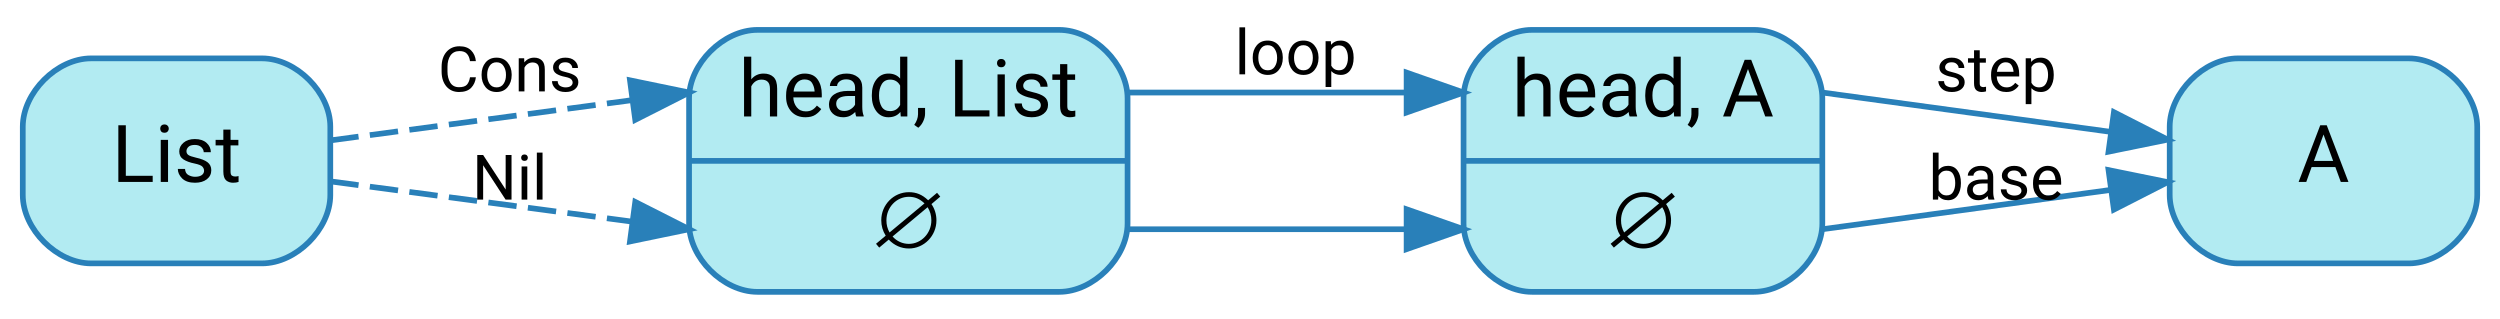
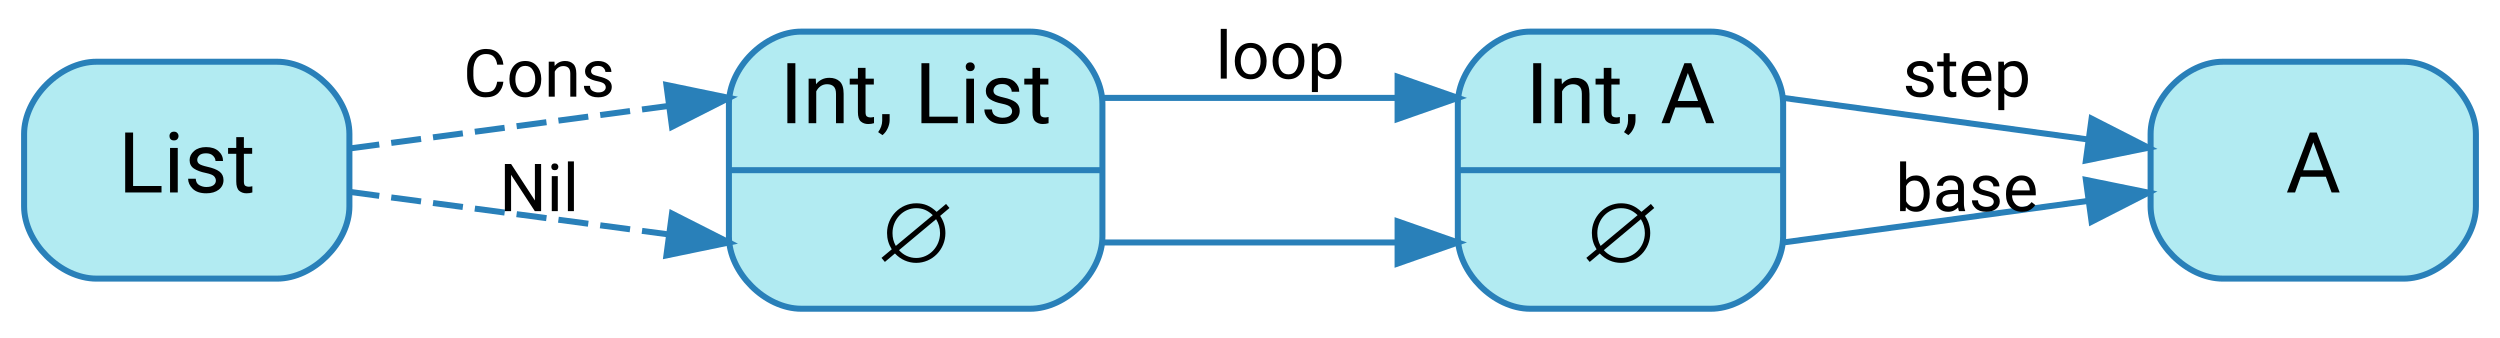
- <svg xmlns="http://www.w3.org/2000/svg" width="439pt" height="56pt" viewBox="0.00 0.00 439.00 55.50">
+ <svg xmlns="http://www.w3.org/2000/svg" width="415pt" height="56pt" viewBox="0.00 0.00 415.00 55.50">
  <g id="graph0" class="graph" transform="scale(1 1) rotate(0) translate(4 51.5)">
    <g id="node1" class="node">
-       <path fill="#b2ebf2" stroke="#2980b9" d="M129,-.5C129,-.5 182,-.5 182,-.5 188,-.5 194,-6.5 194,-12.5 194,-12.5 194,-34.5 194,-34.5 194,-40.5 188,-46.5 182,-46.5 182,-46.5 129,-46.5 129,-46.5 123,-46.5 117,-40.5 117,-34.5 117,-34.5 117,-12.5 117,-12.5 117,-6.5 123,-.5 129,-.5" />
-       <text text-anchor="middle" x="155.5" y="-31.3" font-family="Segoe UI,Roboto,Helvetica,Arial,sans-serif" font-size="14.00" fill="#000000">head, List</text>
-       <polyline fill="none" stroke="#2980b9" points="117,-23.5 194,-23.5 " />
-       <text text-anchor="middle" x="155.5" y="-8.3" font-family="Segoe UI,Roboto,Helvetica,Arial,sans-serif" font-size="14.00" fill="#000000">∅</text>
+       <path fill="#b2ebf2" stroke="#2980b9" d="M129,-.5C129,-.5 167,-.5 167,-.5 173,-.5 179,-6.5 179,-12.5 179,-12.5 179,-34.5 179,-34.5 179,-40.5 173,-46.5 167,-46.5 167,-46.5 129,-46.5 129,-46.5 123,-46.5 117,-40.5 117,-34.5 117,-34.5 117,-12.5 117,-12.5 117,-6.5 123,-.5 129,-.5" />
+       <text text-anchor="middle" x="148" y="-31.3" font-family="Segoe UI,Roboto,Helvetica,Arial,sans-serif" font-size="14.00" fill="#000000">Int, List</text>
+       <polyline fill="none" stroke="#2980b9" points="117,-23.5 179,-23.5 " />
+       <text text-anchor="middle" x="148" y="-8.3" font-family="Segoe UI,Roboto,Helvetica,Arial,sans-serif" font-size="14.00" fill="#000000">∅</text>
    </g>
    <g id="node2" class="node">
-       <path fill="#b2ebf2" stroke="#2980b9" d="M265,-.5C265,-.5 304,-.5 304,-.5 310,-.5 316,-6.5 316,-12.5 316,-12.5 316,-34.5 316,-34.5 316,-40.5 310,-46.5 304,-46.5 304,-46.5 265,-46.5 265,-46.5 259,-46.5 253,-40.5 253,-34.5 253,-34.5 253,-12.5 253,-12.5 253,-6.5 259,-.5 265,-.5" />
-       <text text-anchor="middle" x="284.5" y="-31.3" font-family="Segoe UI,Roboto,Helvetica,Arial,sans-serif" font-size="14.00" fill="#000000">head, A</text>
-       <polyline fill="none" stroke="#2980b9" points="253,-23.5 316,-23.5 " />
-       <text text-anchor="middle" x="284.5" y="-8.3" font-family="Segoe UI,Roboto,Helvetica,Arial,sans-serif" font-size="14.00" fill="#000000">∅</text>
+       <path fill="#b2ebf2" stroke="#2980b9" d="M250,-.5C250,-.5 280,-.5 280,-.5 286,-.5 292,-6.5 292,-12.5 292,-12.5 292,-34.5 292,-34.5 292,-40.5 286,-46.5 280,-46.5 280,-46.5 250,-46.5 250,-46.5 244,-46.5 238,-40.5 238,-34.5 238,-34.5 238,-12.5 238,-12.5 238,-6.5 244,-.5 250,-.5" />
+       <text text-anchor="middle" x="265" y="-31.3" font-family="Segoe UI,Roboto,Helvetica,Arial,sans-serif" font-size="14.00" fill="#000000">Int, A</text>
+       <polyline fill="none" stroke="#2980b9" points="238,-23.5 292,-23.5 " />
+       <text text-anchor="middle" x="265" y="-8.3" font-family="Segoe UI,Roboto,Helvetica,Arial,sans-serif" font-size="14.00" fill="#000000">∅</text>
    </g>
    <g id="edge3" class="edge">
-       <path fill="none" stroke="#2980b9" d="M194,-35.5C194,-35.5 226.159,-35.5 242.992,-35.5" />
-       <polygon fill="#2980b9" stroke="#2980b9" points="243,-39 253,-35.5 243,-32 243,-39" />
-       <text text-anchor="middle" x="223.5" y="-38.7" font-family="Segoe UI,Roboto,Helvetica,Arial,sans-serif" font-size="11.00" fill="#000000">loop</text>
+       <path fill="none" stroke="#2980b9" d="M179,-35.5C179,-35.5 211.159,-35.5 227.992,-35.5" />
+       <polygon fill="#2980b9" stroke="#2980b9" points="228,-39 238,-35.5 228,-32 228,-39" />
+       <text text-anchor="middle" x="208.5" y="-38.7" font-family="Segoe UI,Roboto,Helvetica,Arial,sans-serif" font-size="11.00" fill="#000000">loop</text>
    </g>
    <g id="edge4" class="edge">
-       <path fill="none" stroke="#2980b9" d="M194,-11.5C194,-11.5 226.159,-11.5 242.992,-11.5" />
-       <polygon fill="#2980b9" stroke="#2980b9" points="243,-15 253,-11.5 243,-8 243,-15" />
+       <path fill="none" stroke="#2980b9" d="M179,-11.5C179,-11.5 211.159,-11.5 227.992,-11.5" />
+       <polygon fill="#2980b9" stroke="#2980b9" points="228,-15 238,-11.5 228,-8 228,-15" />
    </g>
    <g id="node4" class="node">
-       <path fill="#b2ebf2" stroke="#2980b9" d="M419,-41.5C419,-41.5 389,-41.5 389,-41.5 383,-41.5 377,-35.5 377,-29.5 377,-29.5 377,-17.5 377,-17.5 377,-11.5 383,-5.5 389,-5.5 389,-5.5 419,-5.5 419,-5.5 425,-5.5 431,-11.5 431,-17.5 431,-17.5 431,-29.5 431,-29.5 431,-35.5 425,-41.5 419,-41.5" />
-       <text text-anchor="middle" x="404" y="-19.8" font-family="Segoe UI,Roboto,Helvetica,Arial,sans-serif" font-size="14.00" fill="#000000">A</text>
+       <path fill="#b2ebf2" stroke="#2980b9" d="M395,-41.5C395,-41.5 365,-41.5 365,-41.5 359,-41.5 353,-35.5 353,-29.5 353,-29.5 353,-17.5 353,-17.5 353,-11.5 359,-5.5 365,-5.5 365,-5.5 395,-5.5 395,-5.5 401,-5.5 407,-11.5 407,-17.5 407,-17.5 407,-29.5 407,-29.5 407,-35.5 401,-41.5 395,-41.5" />
+       <text text-anchor="middle" x="380" y="-19.8" font-family="Segoe UI,Roboto,Helvetica,Arial,sans-serif" font-size="14.00" fill="#000000">A</text>
    </g>
    <g id="edge5" class="edge">
-       <path fill="none" stroke="#2980b9" d="M316,-35.5C316,-35.5 342.648,-31.866 366.616,-28.598" />
-       <polygon fill="#2980b9" stroke="#2980b9" points="367.203,-32.05 376.639,-27.231 366.257,-25.114 367.203,-32.05" />
-       <text text-anchor="middle" x="346.5" y="-35.7" font-family="Segoe UI,Roboto,Helvetica,Arial,sans-serif" font-size="11.00" fill="#000000">step</text>
+       <path fill="none" stroke="#2980b9" d="M292,-35.5C292,-35.5 318.648,-31.866 342.616,-28.598" />
+       <polygon fill="#2980b9" stroke="#2980b9" points="343.203,-32.05 352.639,-27.231 342.257,-25.114 343.203,-32.05" />
+       <text text-anchor="middle" x="322.5" y="-35.7" font-family="Segoe UI,Roboto,Helvetica,Arial,sans-serif" font-size="11.00" fill="#000000">step</text>
    </g>
    <g id="edge6" class="edge">
-       <path fill="none" stroke="#2980b9" d="M316,-11.5C316,-11.5 342.648,-15.134 366.616,-18.402" />
-       <polygon fill="#2980b9" stroke="#2980b9" points="366.257,-21.886 376.639,-19.769 367.203,-14.95 366.257,-21.886" />
-       <text text-anchor="middle" x="346.5" y="-16.7" font-family="Segoe UI,Roboto,Helvetica,Arial,sans-serif" font-size="11.00" fill="#000000">base</text>
+       <path fill="none" stroke="#2980b9" d="M292,-11.5C292,-11.5 318.648,-15.134 342.616,-18.402" />
+       <polygon fill="#2980b9" stroke="#2980b9" points="342.257,-21.886 352.639,-19.769 343.203,-14.95 342.257,-21.886" />
+       <text text-anchor="middle" x="322.5" y="-16.7" font-family="Segoe UI,Roboto,Helvetica,Arial,sans-serif" font-size="11.00" fill="#000000">base</text>
    </g>
    <g id="node3" class="node">
      <path fill="#b2ebf2" stroke="#2980b9" d="M42,-41.5C42,-41.5 12,-41.5 12,-41.5 6,-41.5 0,-35.5 0,-29.5 0,-29.5 0,-17.5 0,-17.5 0,-11.5 6,-5.5 12,-5.5 12,-5.5 42,-5.5 42,-5.5 48,-5.5 54,-11.5 54,-17.5 54,-17.5 54,-29.5 54,-29.5 54,-35.5 48,-41.5 42,-41.5" />
      <text text-anchor="middle" x="27" y="-19.8" font-family="Segoe UI,Roboto,Helvetica,Arial,sans-serif" font-size="14.00" fill="#000000">List</text>
    </g>
    <g id="edge1" class="edge">
      <path fill="none" stroke="#2980b9" stroke-dasharray="5,2" d="M54.003,-27.1C71.814,-29.475 94.13,-32.451 106.856,-34.148" />
      <polygon fill="#2980b9" stroke="#2980b9" points="106.625,-37.648 117,-35.5 107.55,-30.709 106.625,-37.648" />
      <text text-anchor="middle" x="85.5" y="-35.7" font-family="Segoe UI,Roboto,Helvetica,Arial,sans-serif" font-size="11.00" fill="#000000">Cons</text>
    </g>
    <g id="edge2" class="edge">
      <path fill="none" stroke="#2980b9" stroke-dasharray="5,2" d="M54.003,-19.9C71.814,-17.525 94.13,-14.549 106.856,-12.852" />
      <polygon fill="#2980b9" stroke="#2980b9" points="107.55,-16.291 117,-11.5 106.625,-9.352 107.55,-16.291" />
      <text text-anchor="middle" x="85.5" y="-16.7" font-family="Segoe UI,Roboto,Helvetica,Arial,sans-serif" font-size="11.00" fill="#000000">Nil</text>
    </g>
  </g>
</svg>
